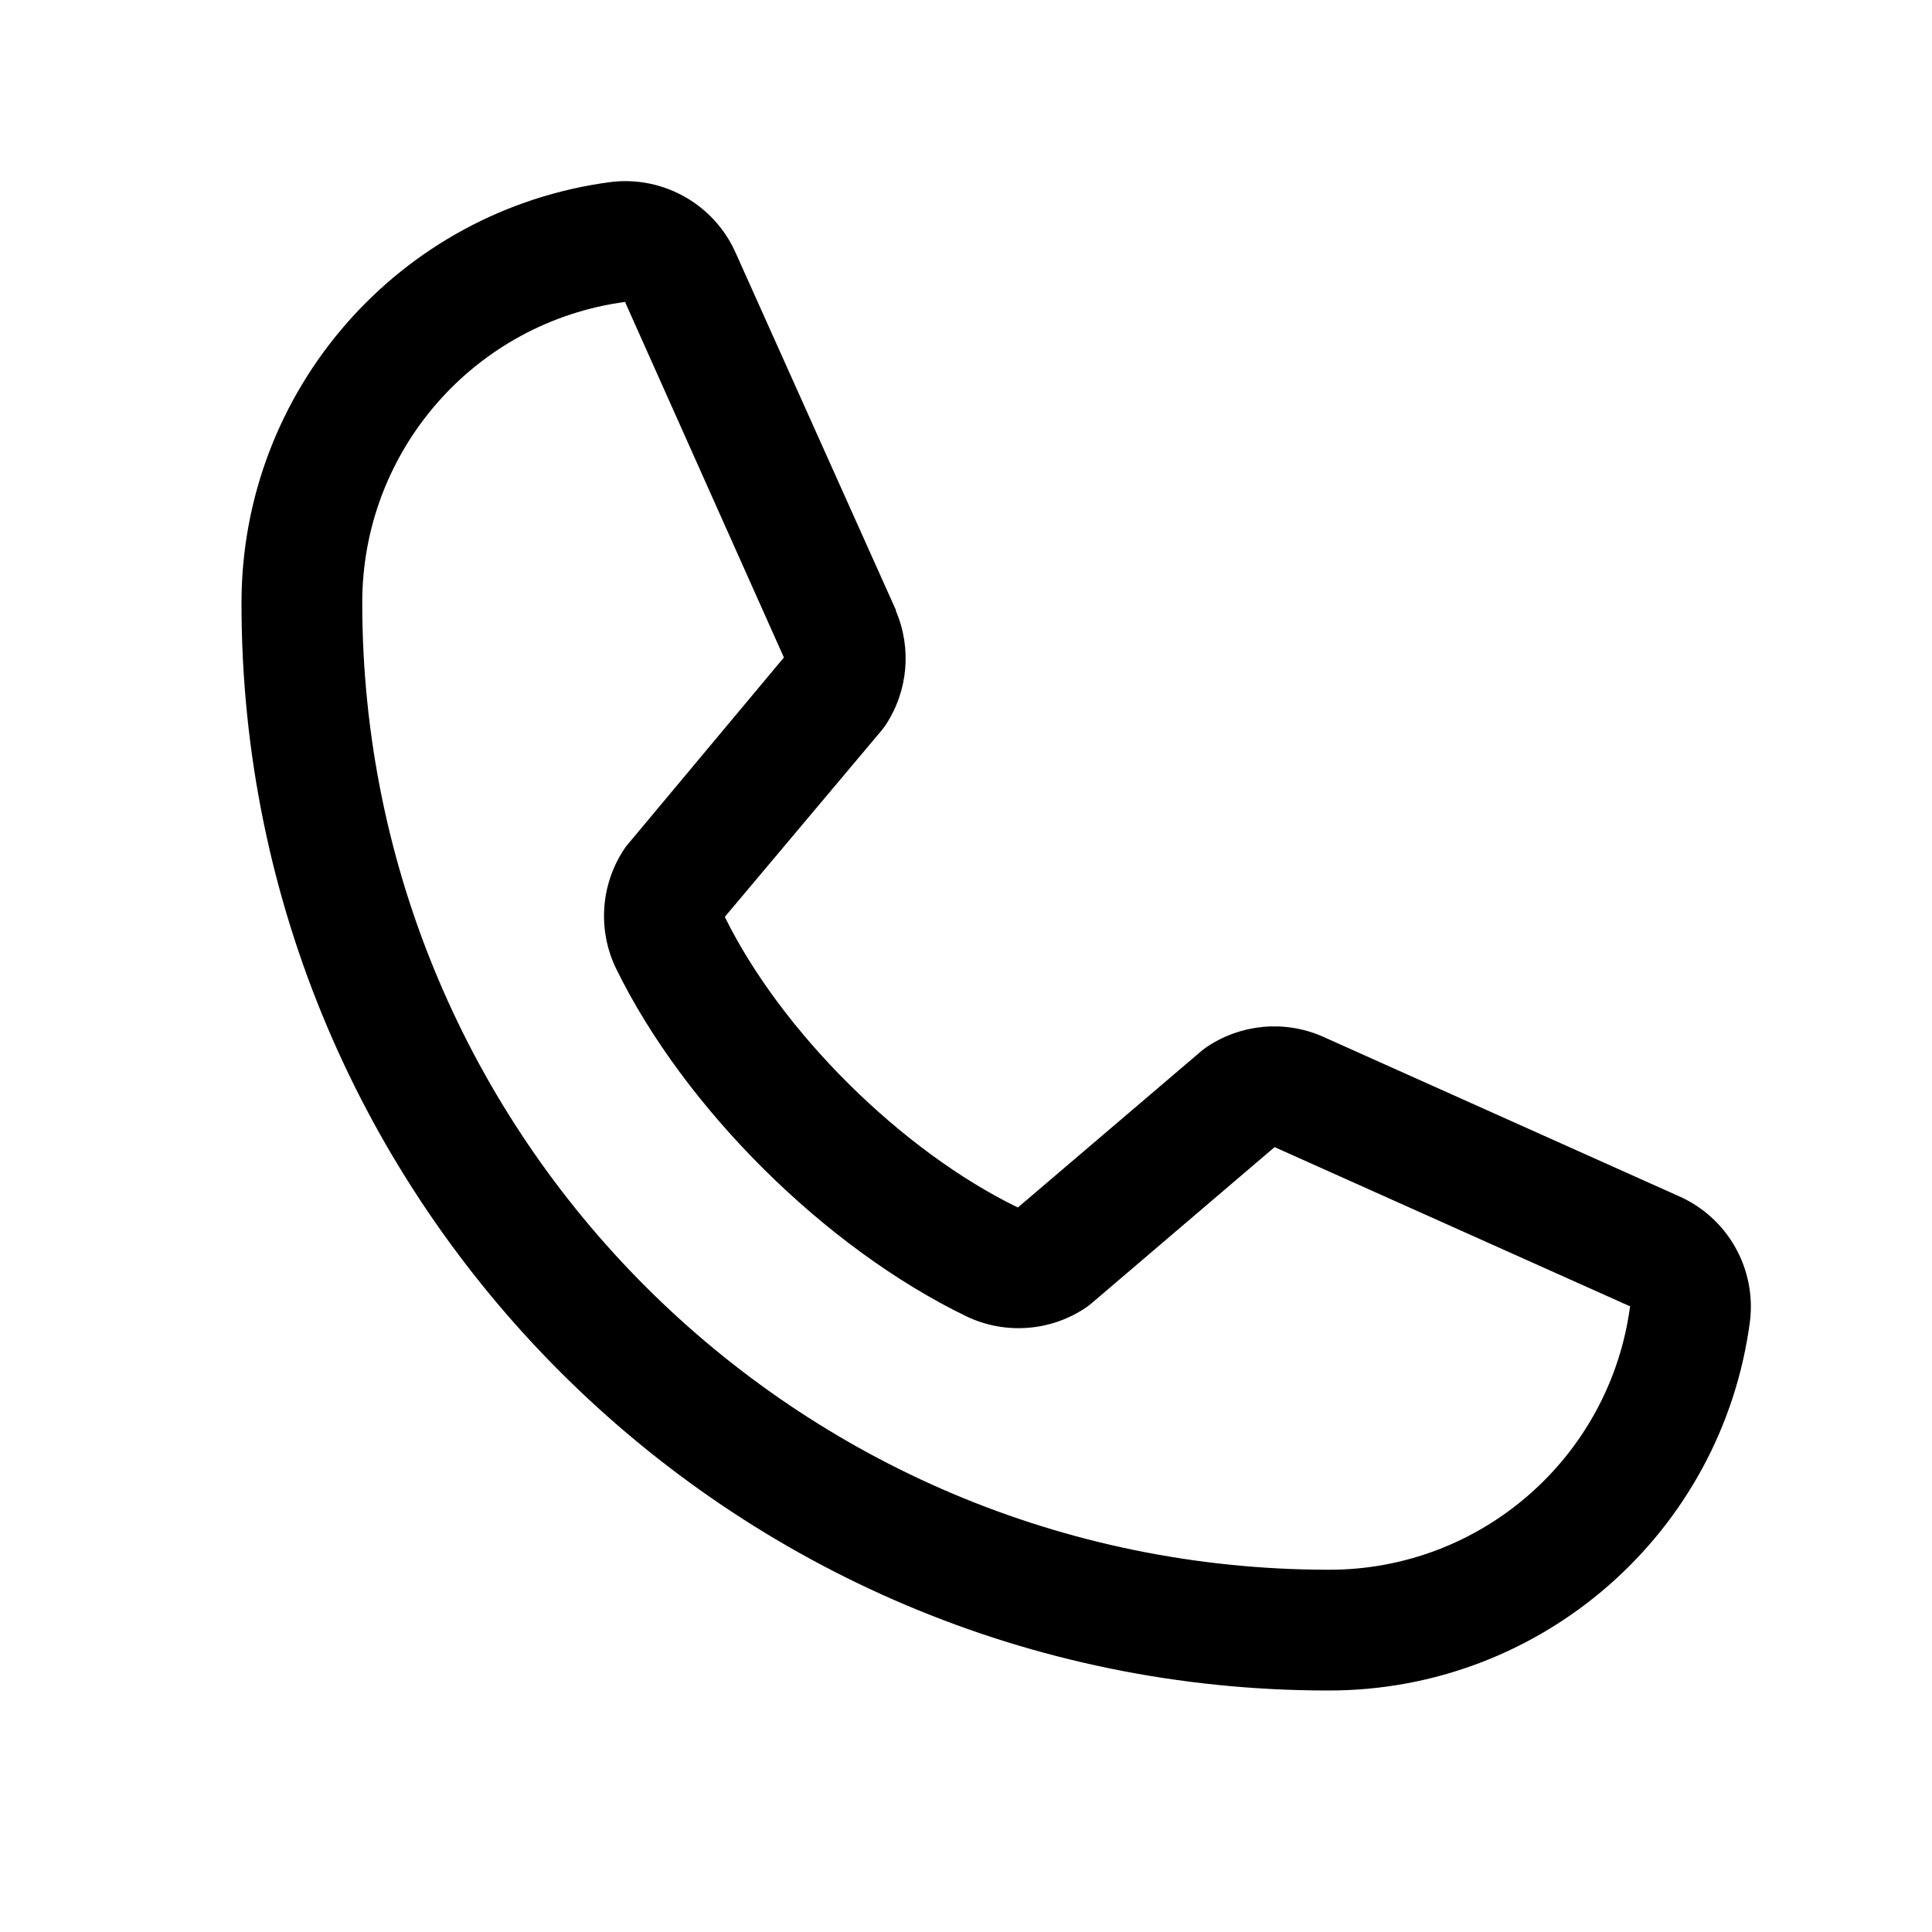
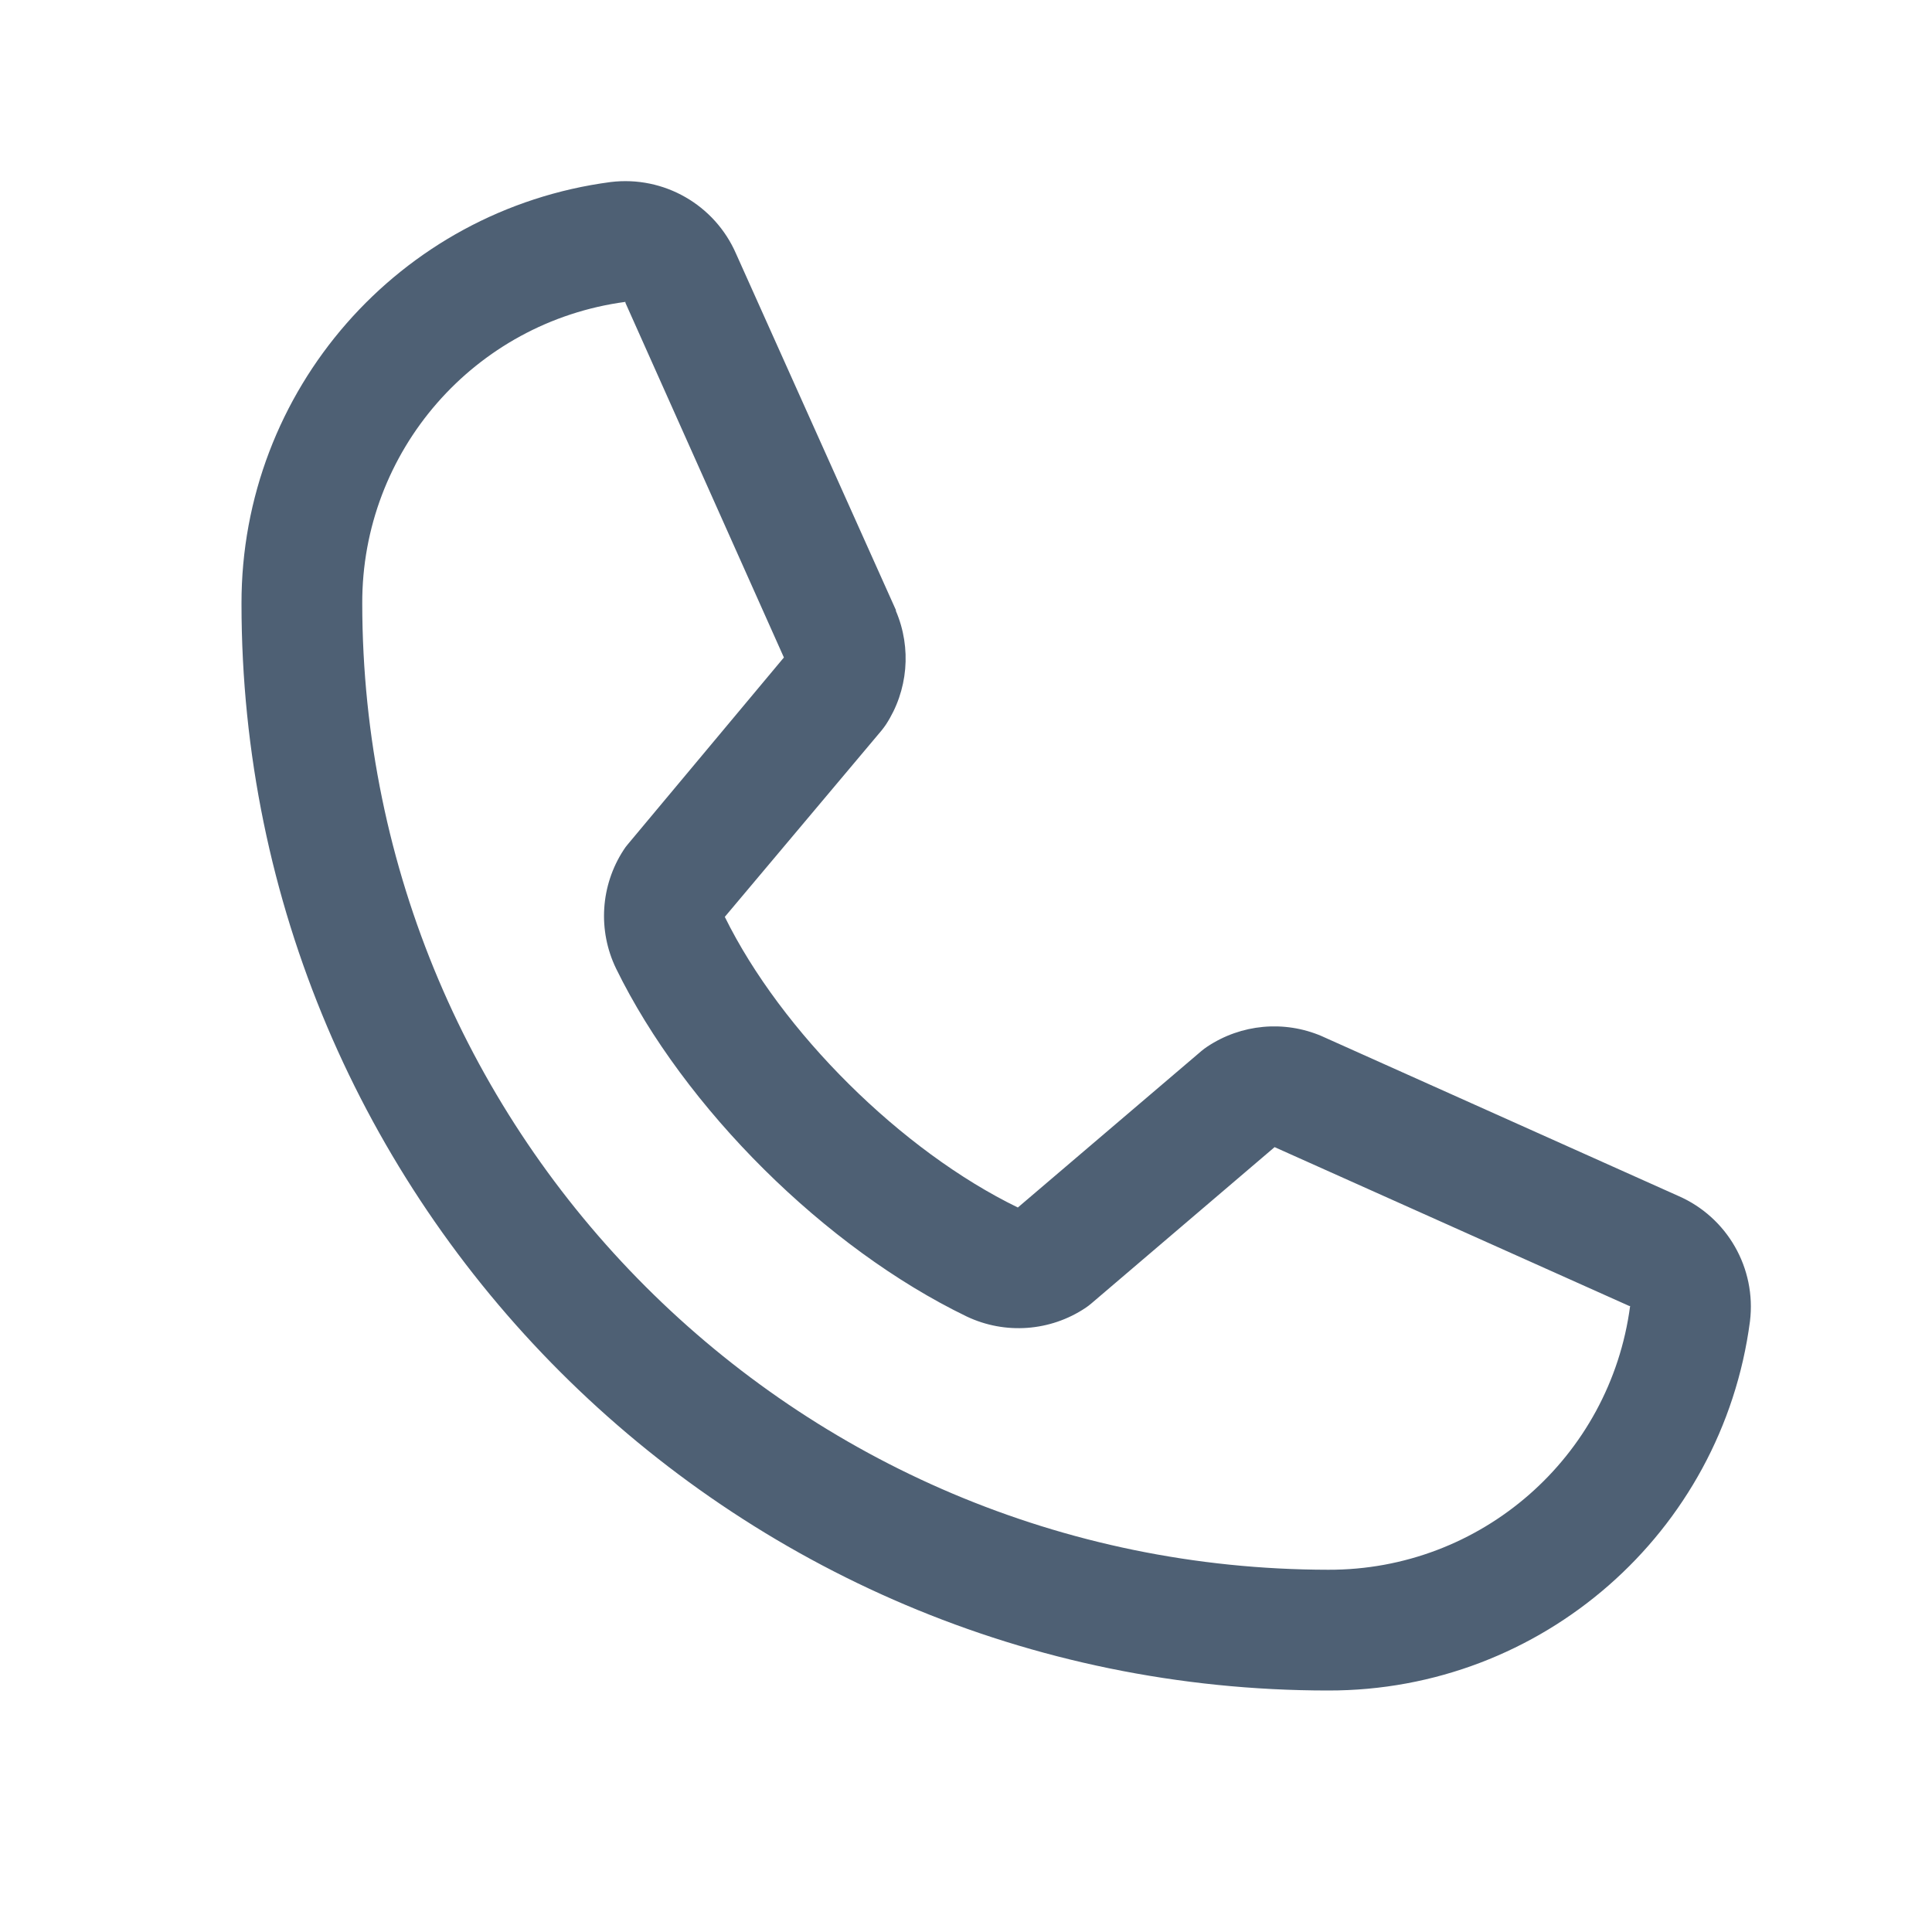
- <svg xmlns="http://www.w3.org/2000/svg" width="32" height="32" fill="#000000" viewBox="0 0 256 256">
+ <svg xmlns="http://www.w3.org/2000/svg" width="256" height="256" fill="#4e6074" viewBox="0 0 256 256">
  <path d="M222.37,158.46l-47.11-21.11-.13-.06a16,16,0,0,0-15.17,1.4,8.12,8.12,0,0,0-.75.56L134.87,160c-15.42-7.49-31.34-23.29-38.83-38.51l20.78-24.71c.2-.25.39-.5.57-.77a16,16,0,0,0,1.32-15.06l0-.12L97.54,33.64a16,16,0,0,0-16.62-9.52A56.26,56.26,0,0,0,32,80c0,79.4,64.6,144,144,144a56.26,56.26,0,0,0,55.88-48.92A16,16,0,0,0,222.37,158.46ZM176,208A128.14,128.14,0,0,1,48,80,40.2,40.2,0,0,1,82.87,40a.61.61,0,0,0,0,.12l21,47L83.2,111.86a6.13,6.13,0,0,0-.57.77,16,16,0,0,0-1,15.7c9.06,18.53,27.73,37.06,46.46,46.11a16,16,0,0,0,15.75-1.14,8.44,8.44,0,0,0,.74-.56L168.89,152l47,21.05h0s.08,0,.11,0A40.21,40.21,0,0,1,176,208Z" />
</svg>
